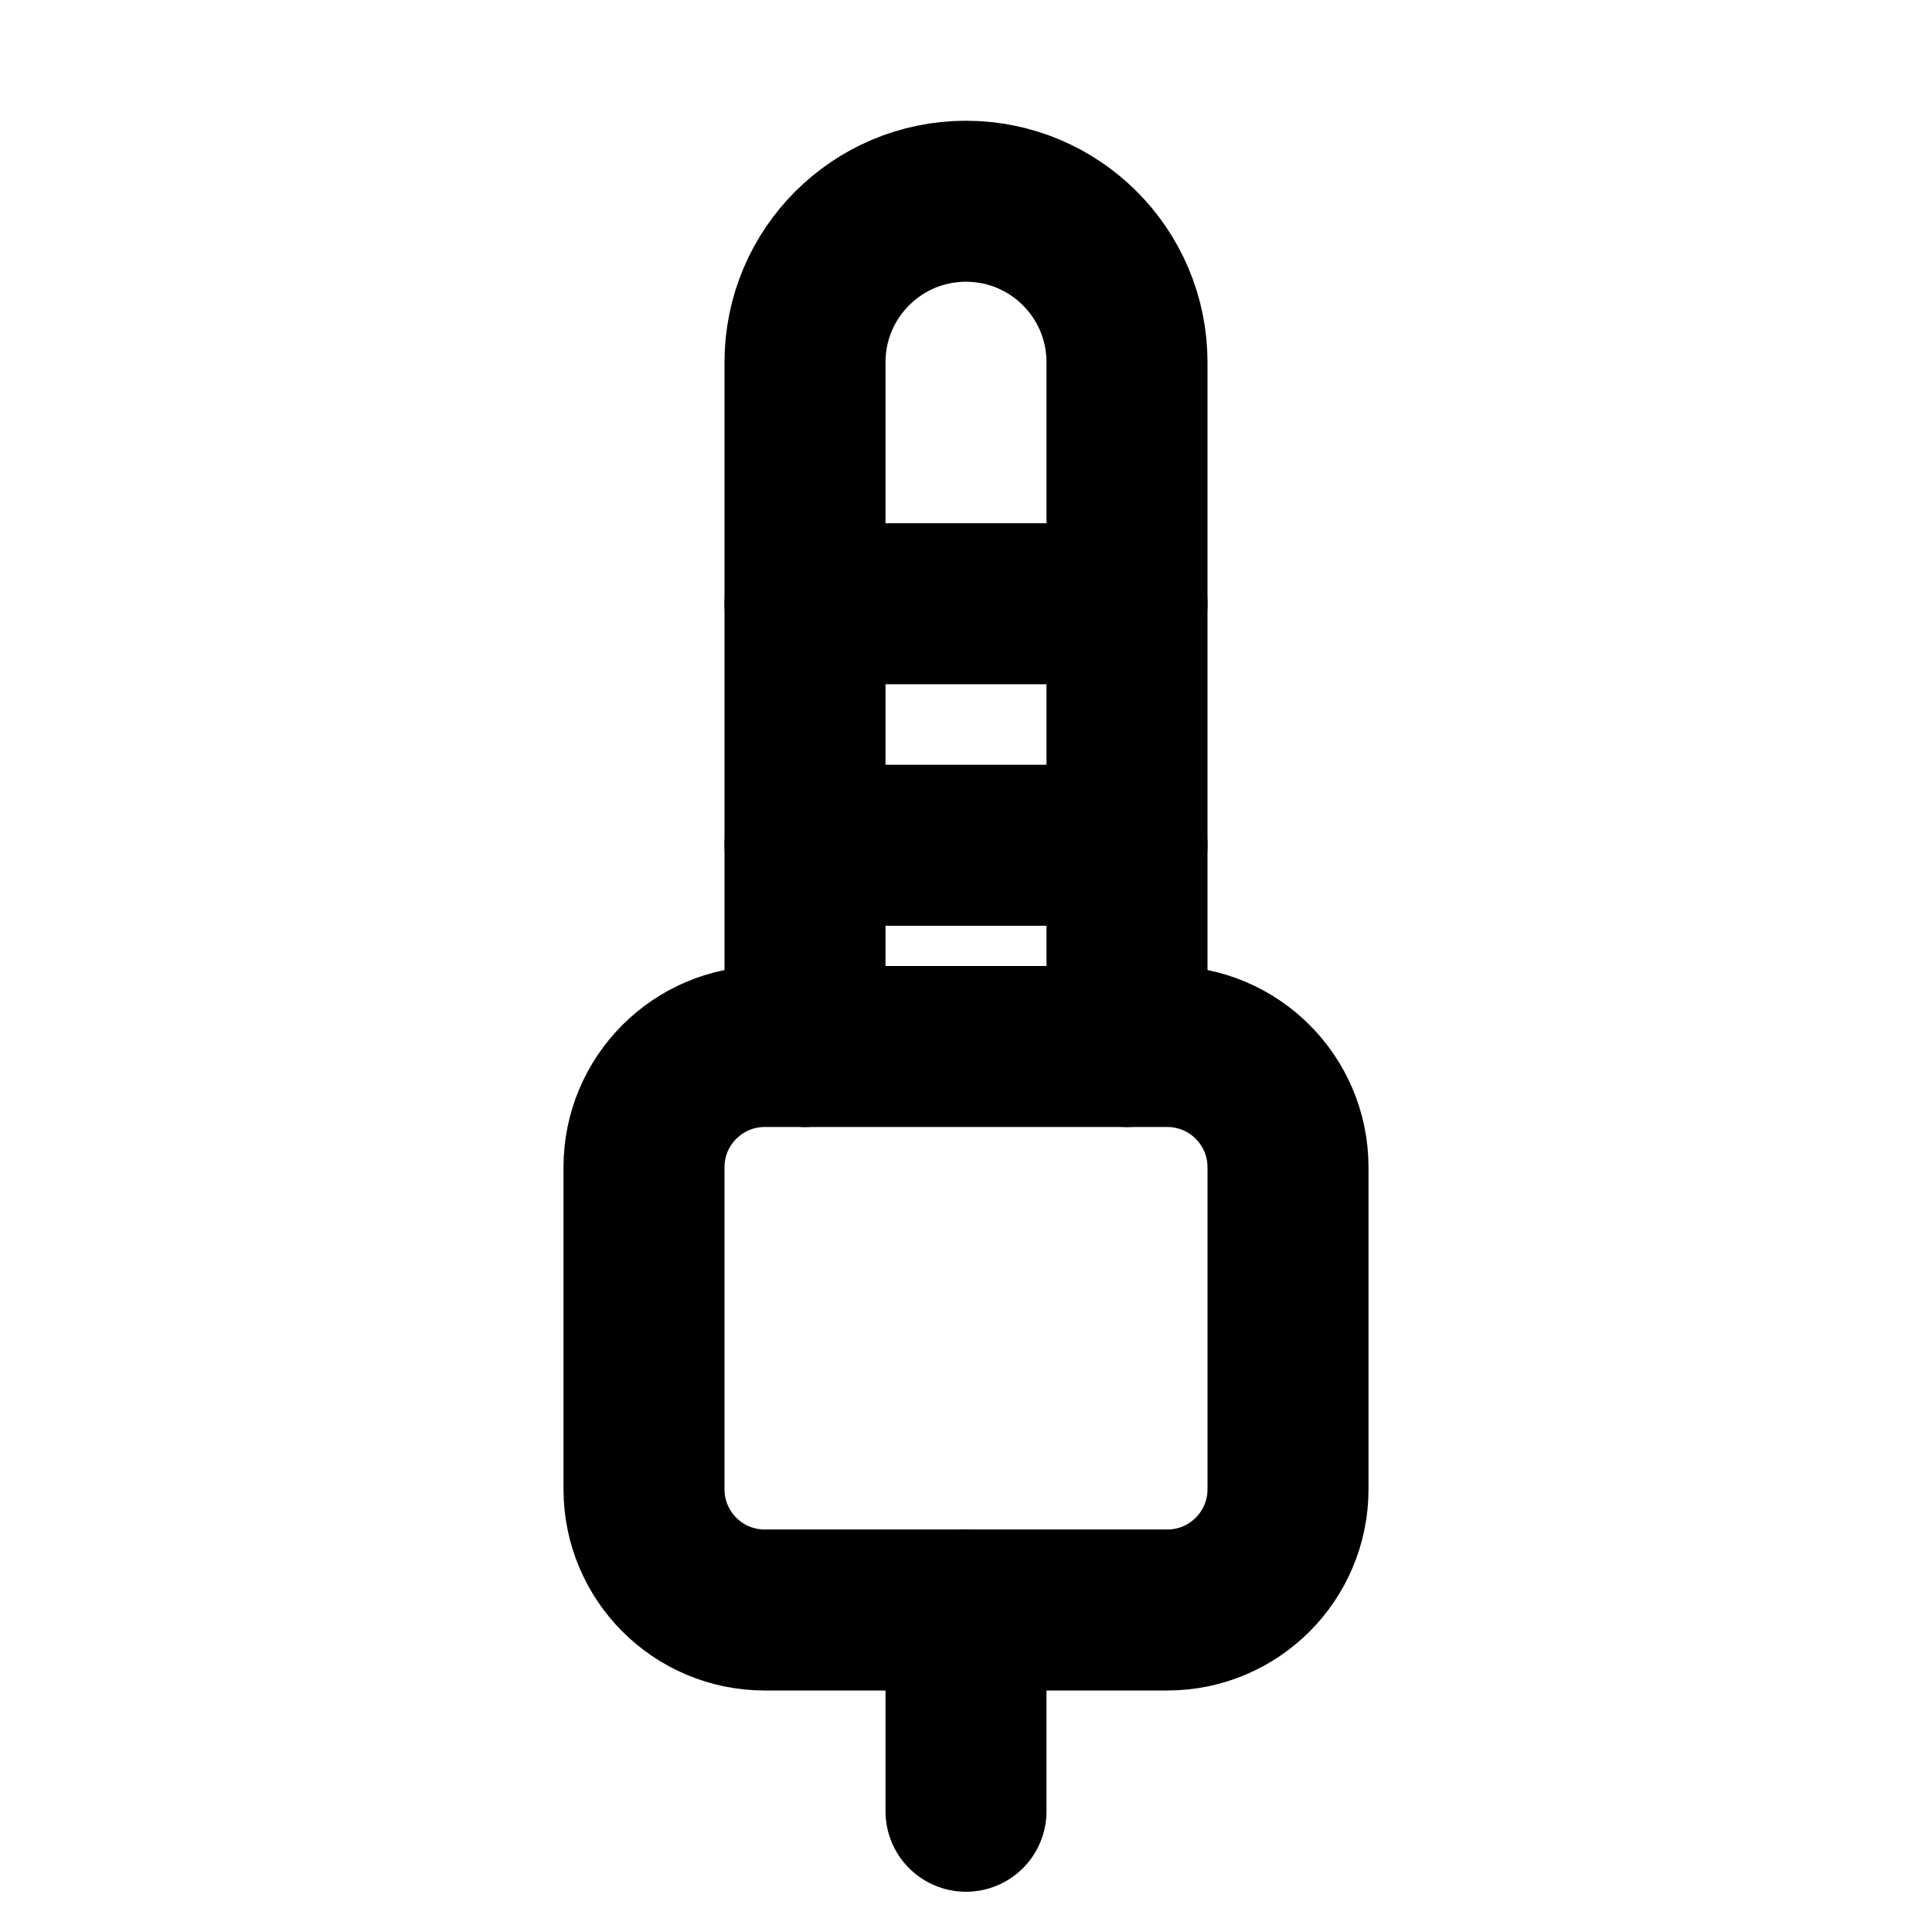
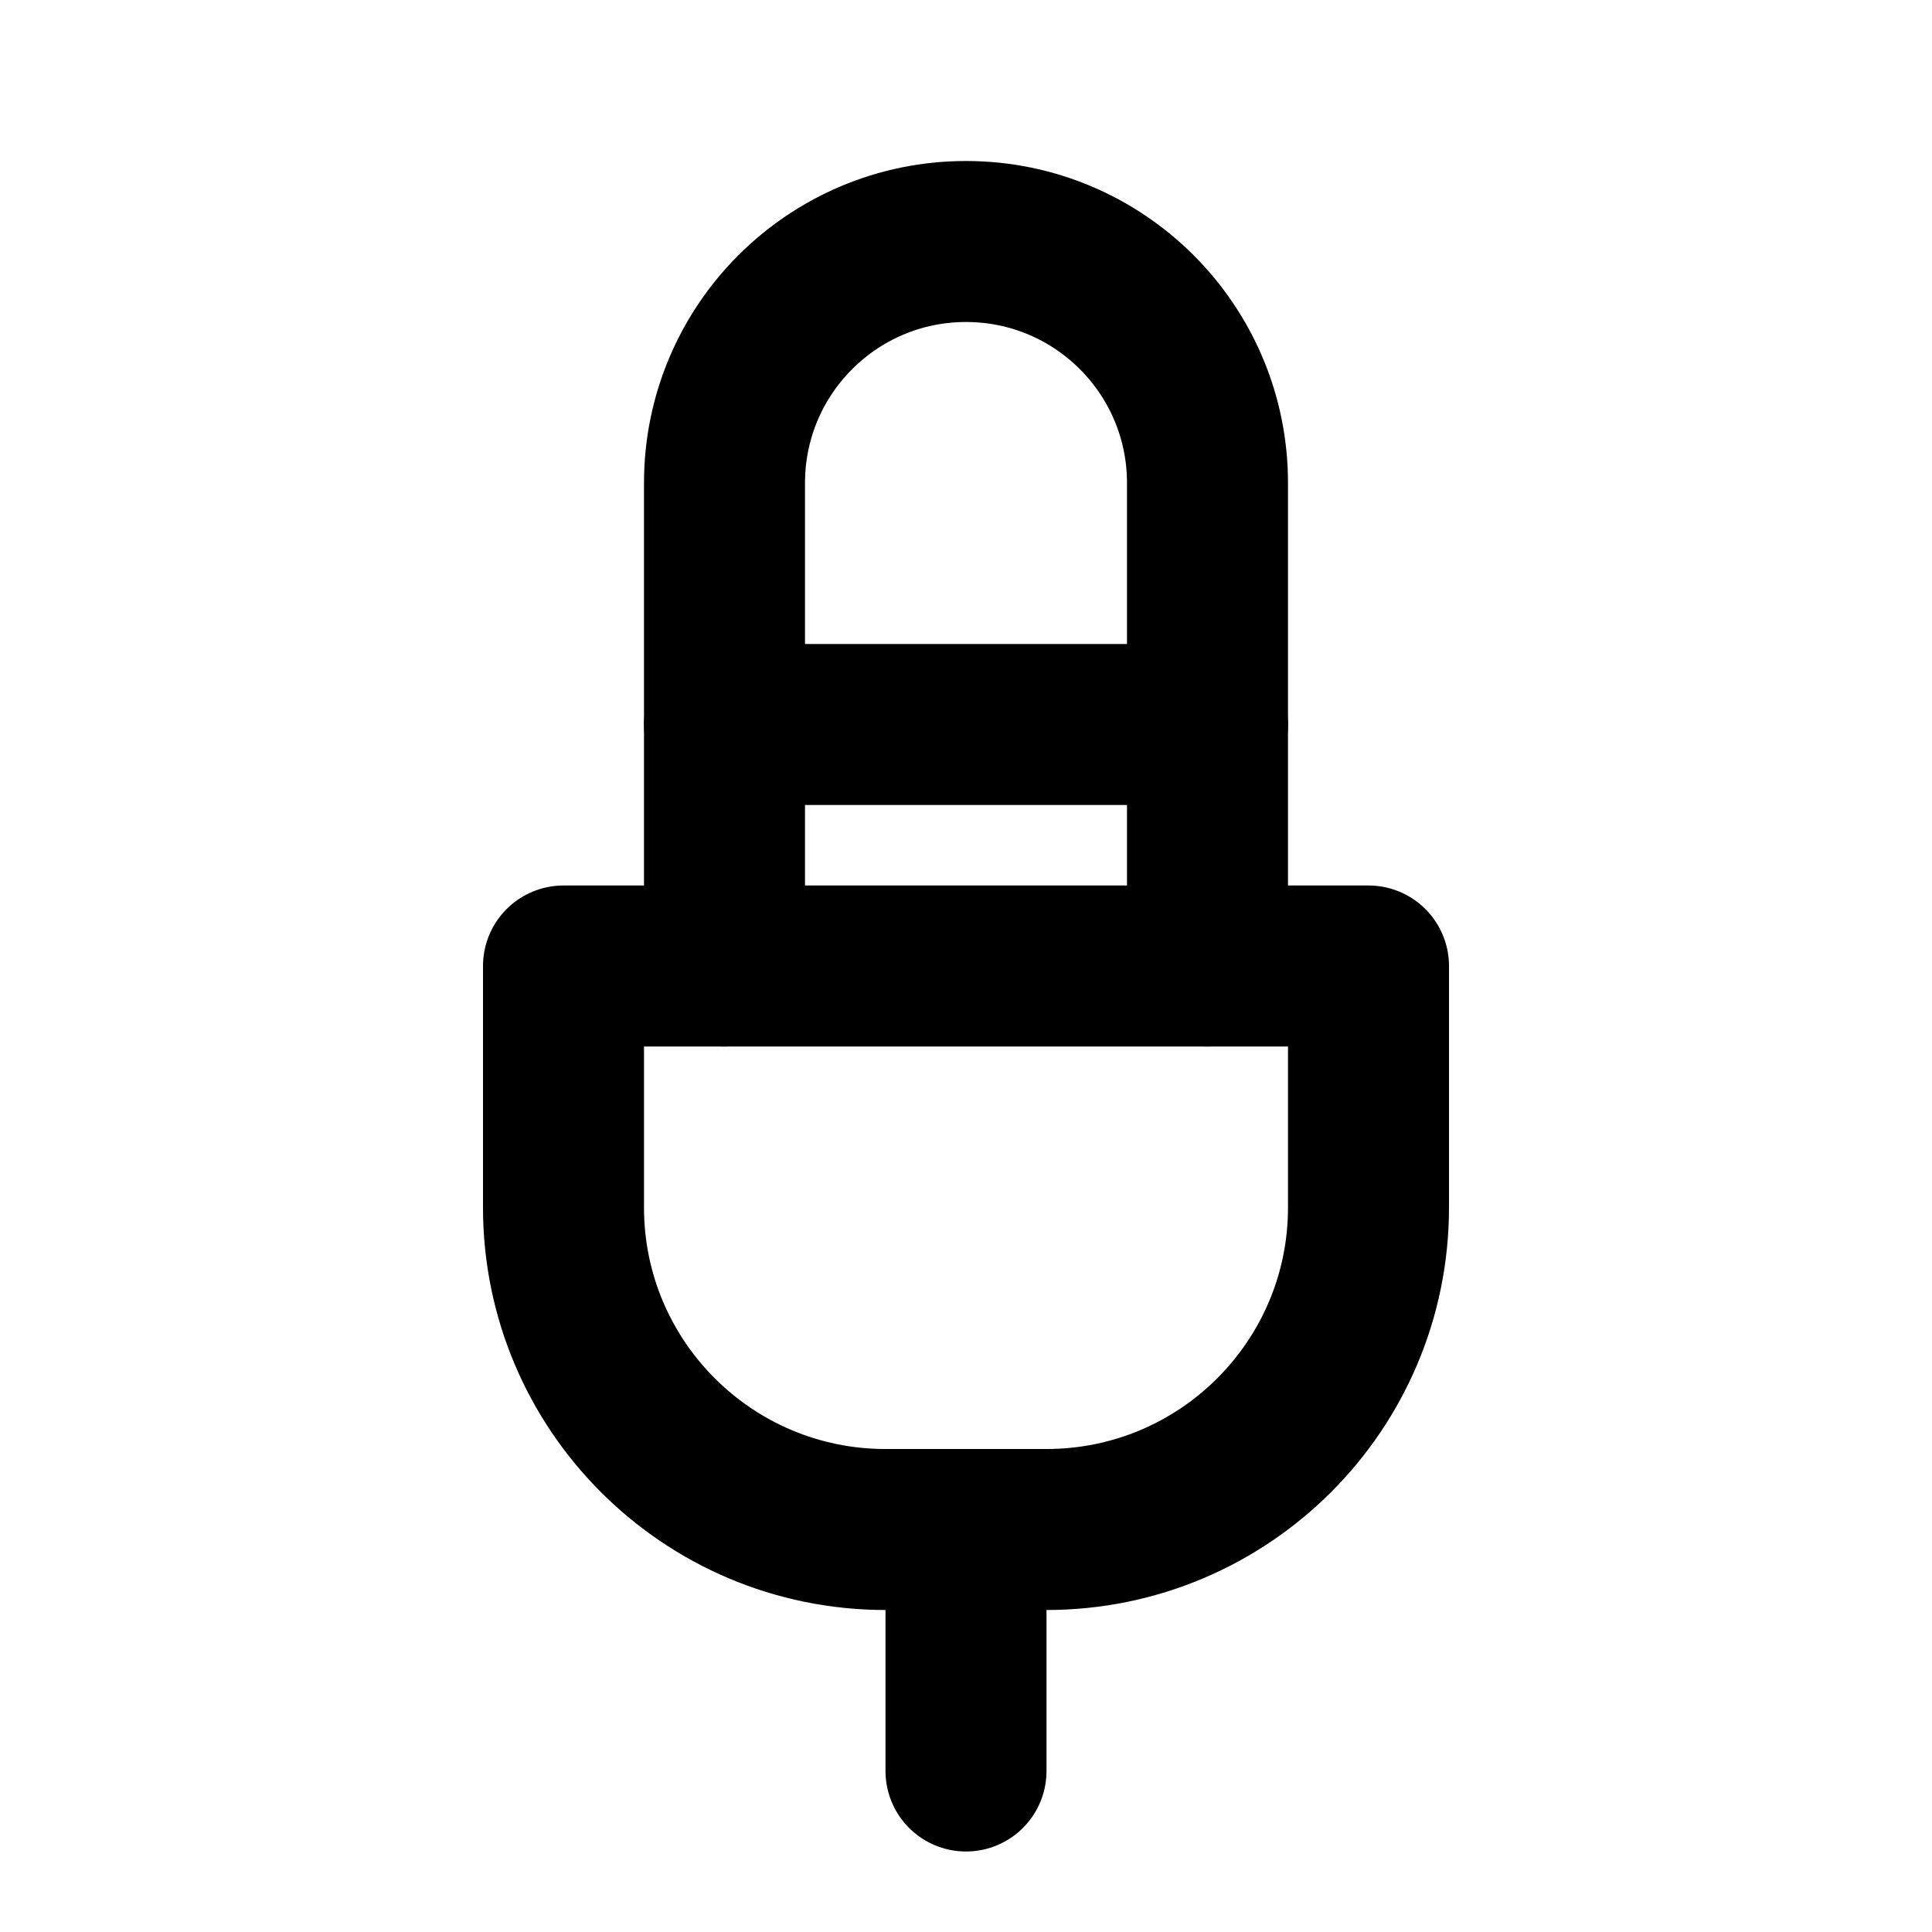
<svg xmlns="http://www.w3.org/2000/svg" width="24" height="24" viewBox="0 0 24 24" fill="none" stroke="currentColor" stroke-width="2" stroke-linecap="round" stroke-linejoin="round">
-   <path d="M10 13V4.5a2 2 0 0 1 4 0V13" />
-   <path d="M10 7.5h4" />
-   <path d="M10 10.5h4" />
-   <rect x="8" y="13" width="8" height="7" rx="1.5" />
-   <path d="M12 20v2.5" />
+   <path d="M9 12V6a3 3 0 0 1 6 0v6" />
+   <path d="M9 9h6" />
+   <path d="M7 12h10v3a4 4 0 0 1-4 4h-2a4 4 0 0 1-4-4z" />
+   <path d="M12 19v3" />
</svg>
